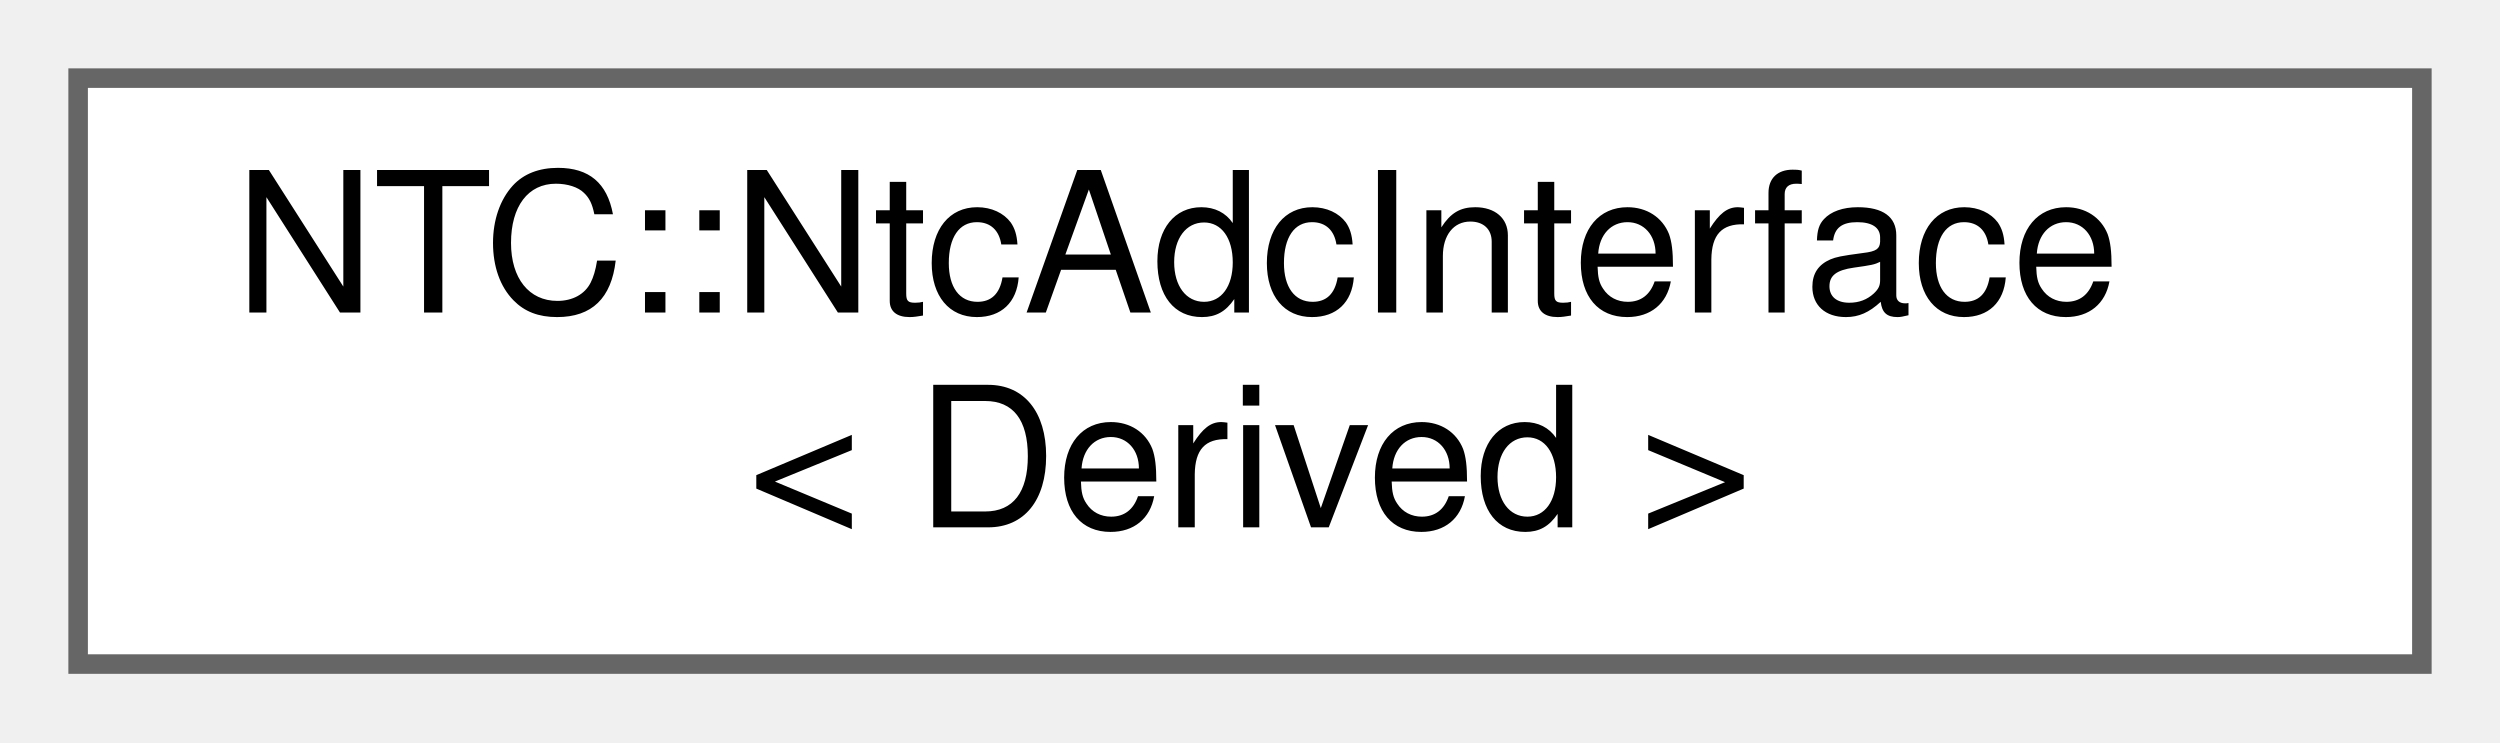
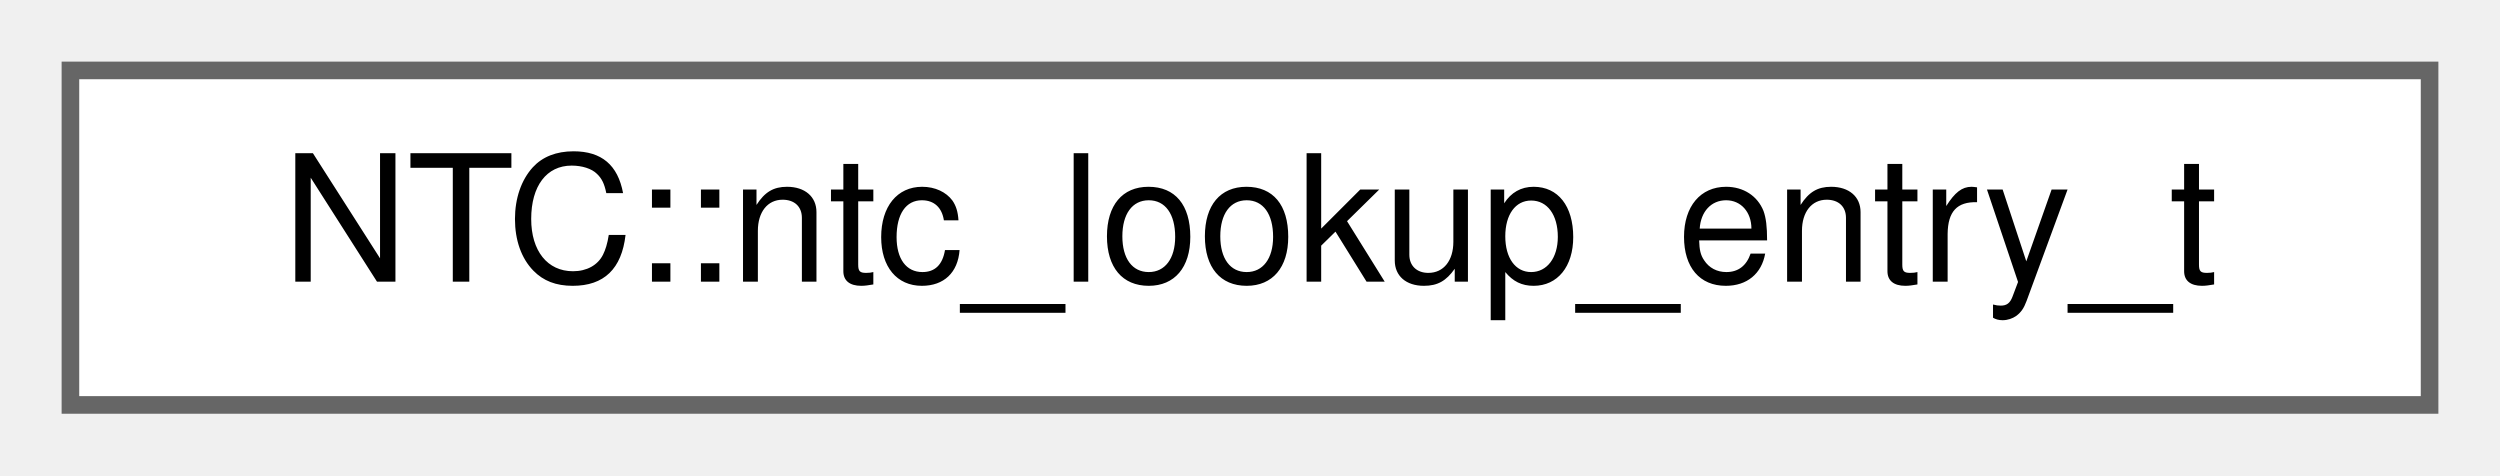
- <svg xmlns="http://www.w3.org/2000/svg" xmlns:xlink="http://www.w3.org/1999/xlink" width="128pt" height="38pt" viewBox="0.00 0.00 128.00 38.00">
-   <g id="graph0" class="graph" transform="scale(1 1) rotate(0) translate(4 34)">
+ <svg xmlns="http://www.w3.org/2000/svg" xmlns:xlink="http://www.w3.org/1999/xlink" width="142pt" height="27pt" viewBox="0.00 0.00 142.00 27.00">
+   <g id="graph0" class="graph" transform="scale(1 1) rotate(0) translate(4 23)">
    <g id="Node000000" class="node">
      <g id="a_Node000000">
-         <a xlink:href="classNTC_1_1NtcAdcInterface.html" target="_top" xlink:title="CRTP-based template interface for ADC operations.">
-           <polygon fill="white" stroke="#666666" points="120,-30 0,-30 0,0 120,0 120,-30" />
-           <text text-anchor="start" x="8" y="-18" font-family="Helvetica,sans-Serif" font-size="10.00">NTC::NtcAdcInterface</text>
-           <text text-anchor="middle" x="60" y="-7" font-family="Helvetica,sans-Serif" font-size="10.00">&lt; Derived &gt;</text>
+         <a xlink:href="structNTC_1_1ntc__lookup__entry__t.html" target="_top" xlink:title="Lookup table entry structure.">
+           <polygon fill="white" stroke="#666666" points="134,-19 0,-19 0,0 134,0 134,-19" />
+           <text text-anchor="middle" x="67" y="-7" font-family="Helvetica,sans-Serif" font-size="10.00">NTC::ntc_lookup_entry_t</text>
        </a>
      </g>
    </g>
  </g>
</svg>
